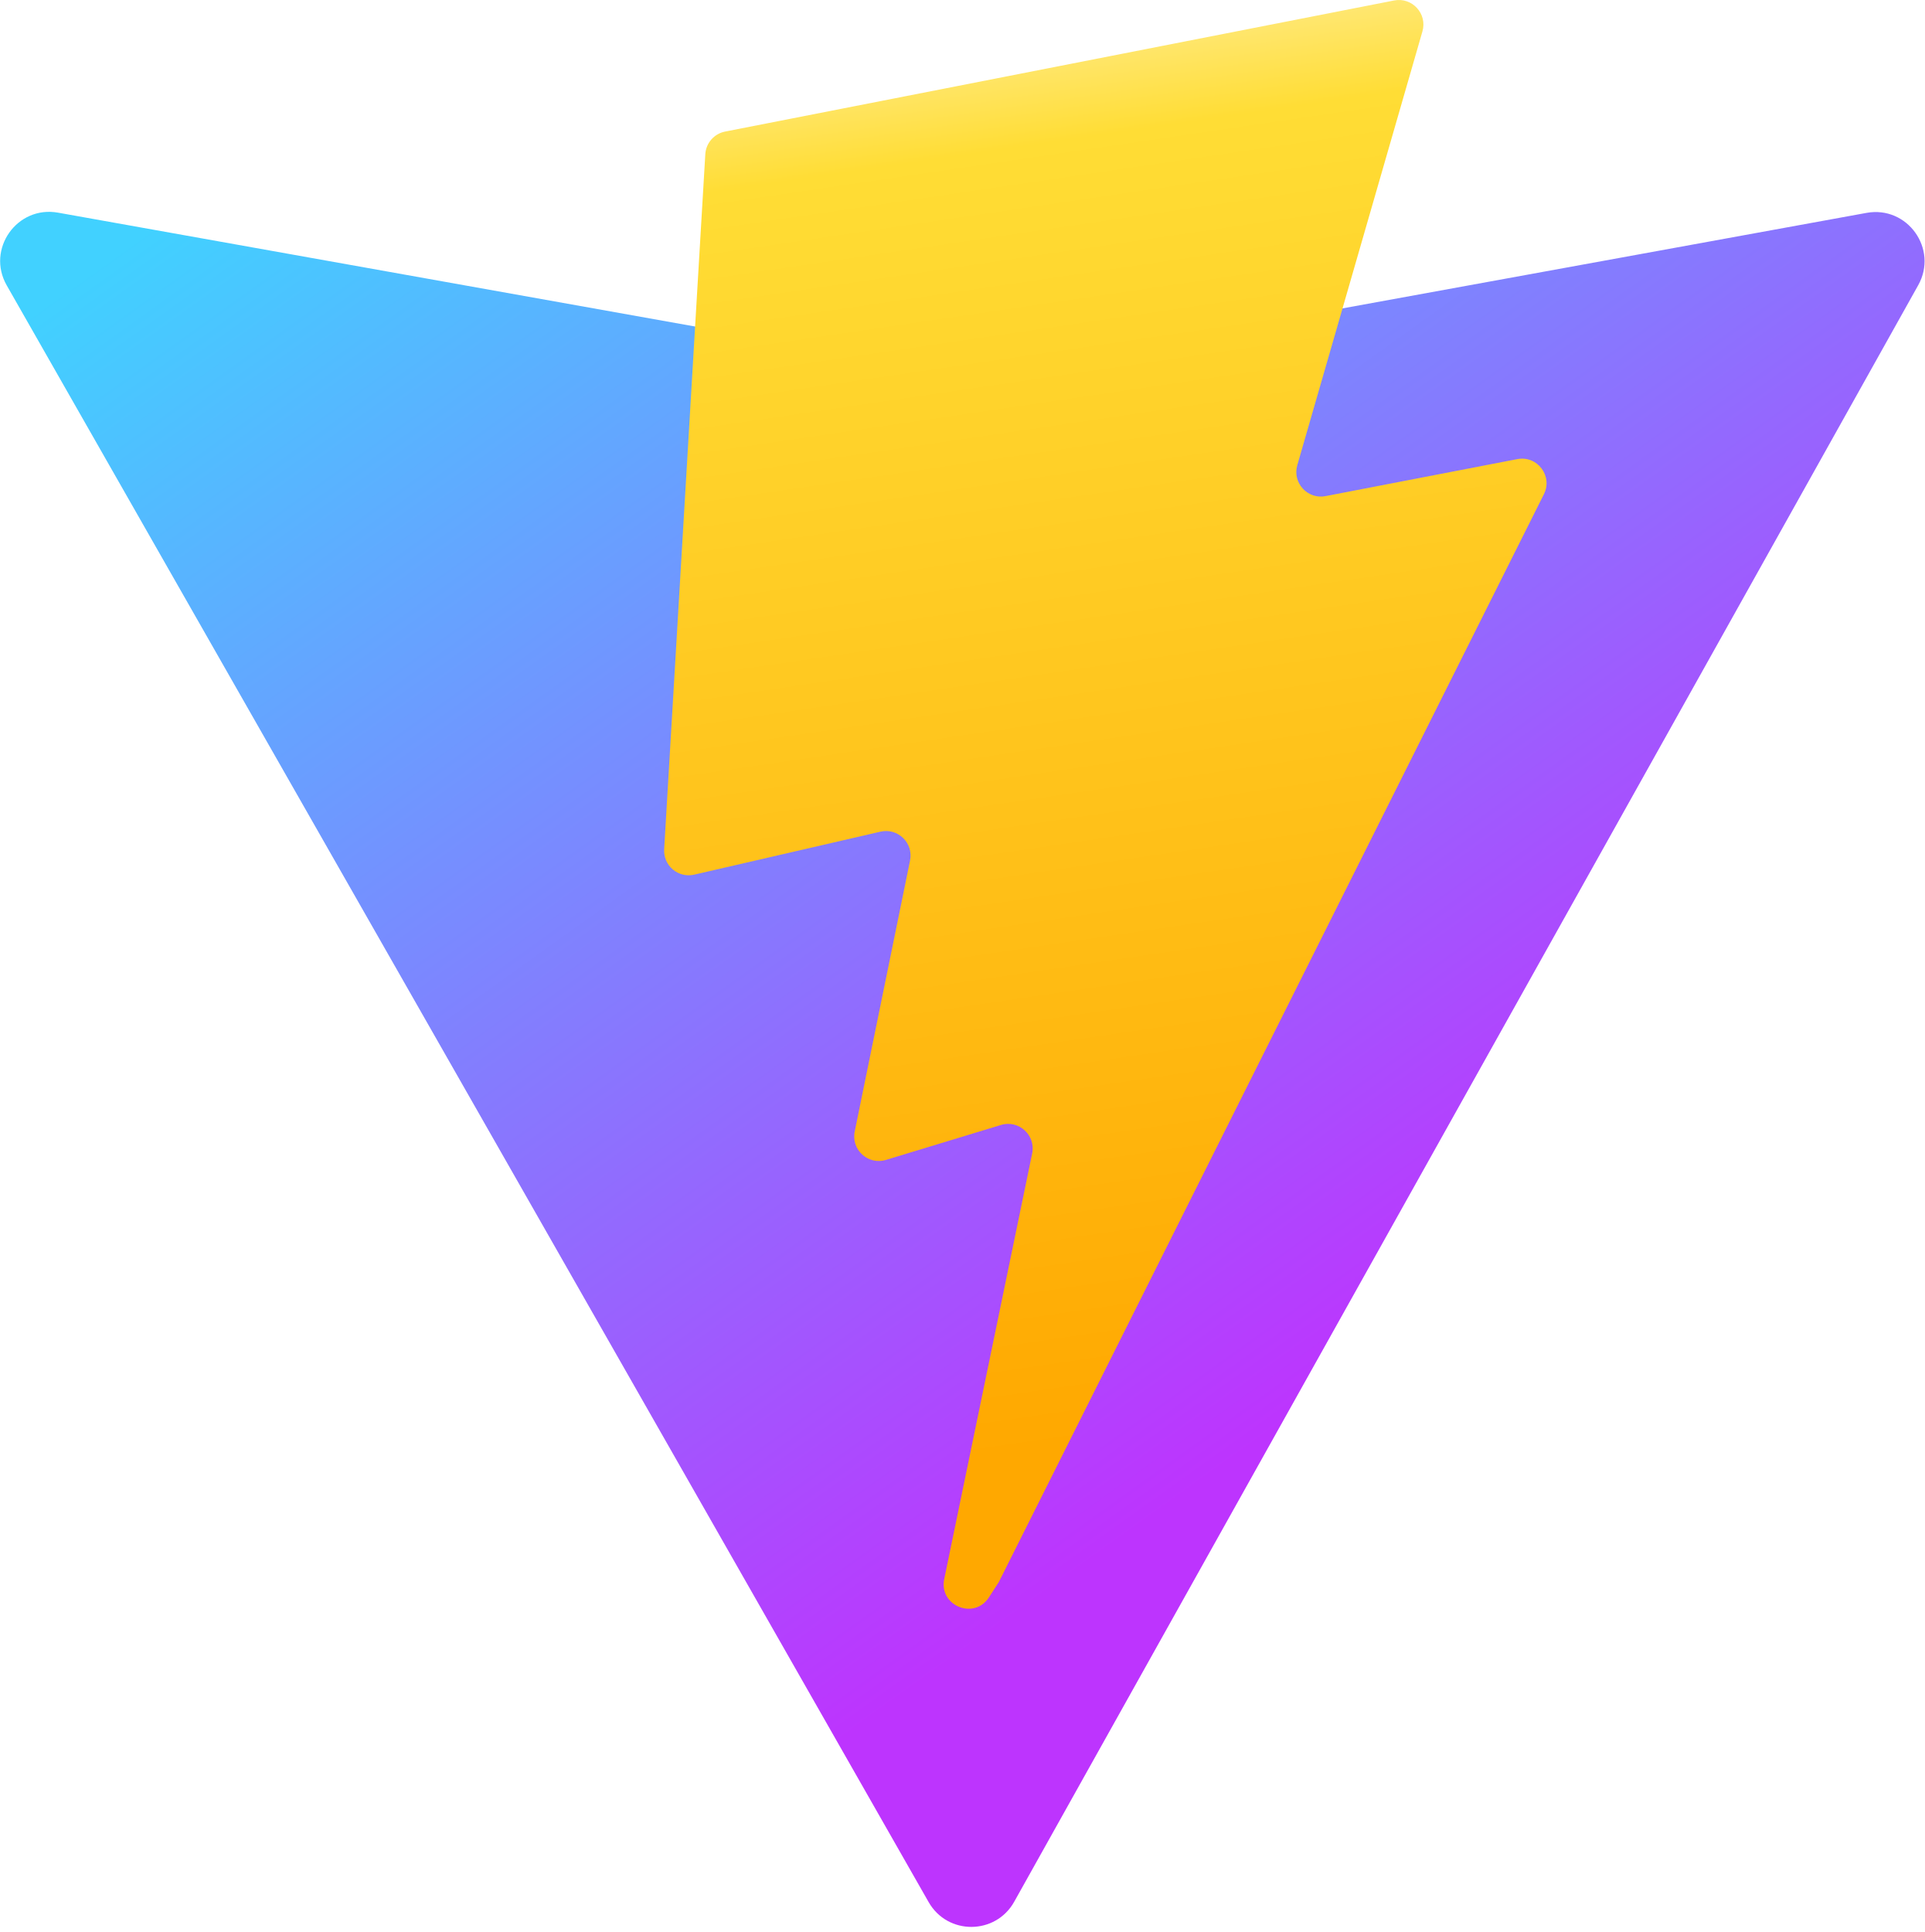
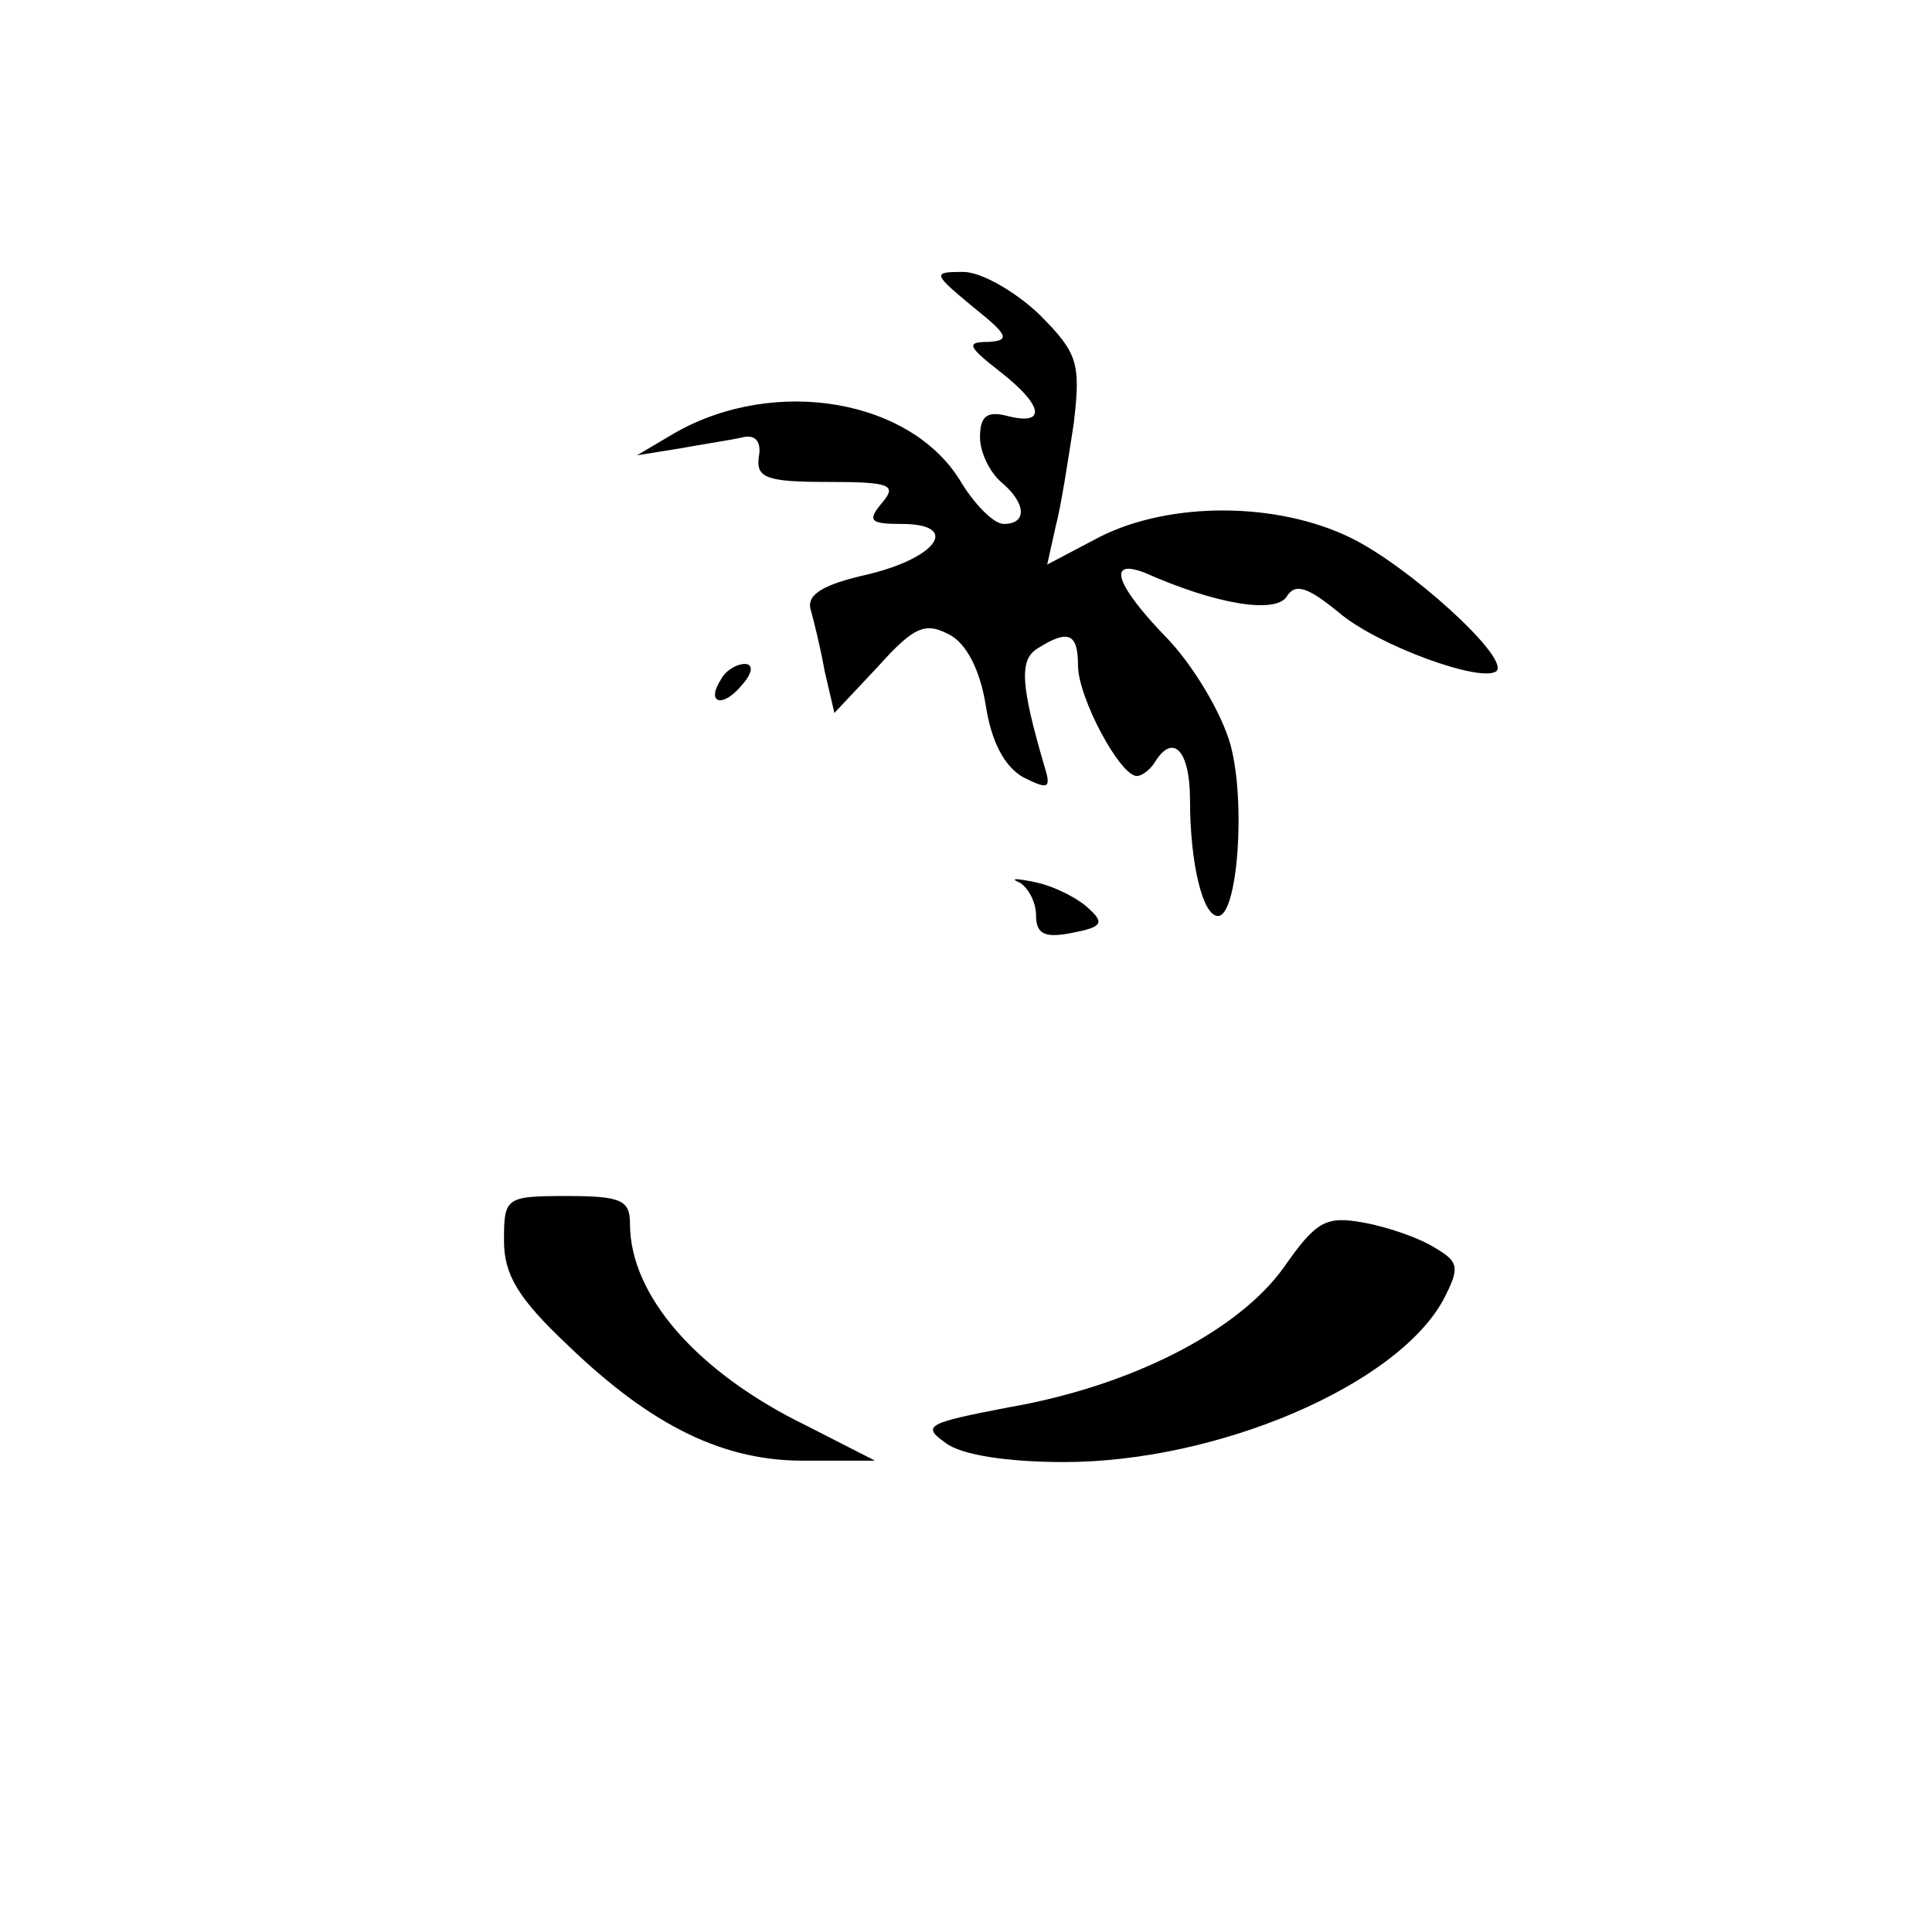
- <svg xmlns="http://www.w3.org/2000/svg" aria-hidden="true" role="img" class="iconify iconify--logos" width="31.88" height="32" preserveAspectRatio="xMidYMid meet" viewBox="0 0 256 257">
-   <defs>
-     <linearGradient id="IconifyId1813088fe1fbc01fb466" x1="-.828%" x2="57.636%" y1="7.652%" y2="78.411%">
-       <stop offset="0%" stop-color="#41D1FF" />
-       <stop offset="100%" stop-color="#BD34FE" />
-     </linearGradient>
-     <linearGradient id="IconifyId1813088fe1fbc01fb467" x1="43.376%" x2="50.316%" y1="2.242%" y2="89.03%">
-       <stop offset="0%" stop-color="#FFEA83" />
-       <stop offset="8.333%" stop-color="#FFDD35" />
-       <stop offset="100%" stop-color="#FFA800" />
-     </linearGradient>
-   </defs>
-   <path fill="url(#IconifyId1813088fe1fbc01fb466)" d="M255.153 37.938L134.897 252.976c-2.483 4.44-8.862 4.466-11.382.048L.875 37.958c-2.746-4.814 1.371-10.646 6.827-9.67l120.385 21.517a6.537 6.537 0 0 0 2.322-.004l117.867-21.483c5.438-.991 9.574 4.796 6.877 9.62Z" />
-   <path fill="url(#IconifyId1813088fe1fbc01fb467)" d="M185.432.063L96.44 17.501a3.268 3.268 0 0 0-2.634 3.014l-5.474 92.456a3.268 3.268 0 0 0 3.997 3.378l24.777-5.718c2.318-.535 4.413 1.507 3.936 3.838l-7.361 36.047c-.495 2.426 1.782 4.5 4.151 3.78l15.304-4.649c2.372-.72 4.652 1.36 4.15 3.788l-11.698 56.621c-.732 3.542 3.979 5.473 5.943 2.437l1.313-2.028l72.516-144.72c1.215-2.423-.88-5.186-3.54-4.672l-25.505 4.922c-2.396.462-4.435-1.77-3.759-4.114l16.646-57.705c.677-2.35-1.37-4.583-3.769-4.113Z" />
+ <svg xmlns="http://www.w3.org/2000/svg" version="1.0" width="238pt" height="236pt" viewBox="0 0 138 136" preserveAspectRatio="xMidYMid meet">
+   <g transform="translate(0,136) scale(0.1,-0.1)" fill="#000000" stroke="none">
+     <path d="M695 1145 c25 -20 27 -24 11 -25 -16 0 -15 -3 8 -21 31 -24 34 -39 6 -32 -15 4 -20 0 -20 -15 0 -11 7 -25 15 -32 18 -15 19 -30 2 -30 -7 0 -20 13 -30 29 -35 60 -133 77 -205 36 l-27 -16 31 5 c16 3 37 6 45 8 9 2 13 -4 11 -14 -2 -15 5 -18 49 -18 45 0 50 -2 39 -15 -11 -13 -8 -15 14 -15 42 0 26 -24 -24 -36 -31 -7 -44 -14 -41 -25 2 -7 7 -27 10 -44 l7 -30 31 33 c26 29 34 32 51 23 12 -6 22 -25 26 -50 4 -26 13 -44 27 -52 18 -9 20 -8 15 8 -17 58 -18 76 -5 84 22 14 29 11 29 -12 0 -23 30 -79 42 -79 4 0 10 5 13 10 13 21 25 8 25 -27 0 -45 9 -83 20 -83 14 0 20 81 9 122 -6 22 -26 56 -45 76 -37 38 -44 58 -16 47 52 -23 93 -29 101 -17 6 10 15 7 37 -11 28 -24 103 -51 113 -42 9 10 -63 75 -104 95 -53 26 -129 26 -179 1 l-38 -20 6 27 c4 15 9 48 13 74 5 43 3 50 -25 78 -17 16 -41 30 -54 30 -22 0 -22 -1 7 -25z" />
+     <path d="M515 879 c-11 -17 1 -21 15 -4 8 9 8 15 2 15 -6 0 -14 -5 -17 -11z" />
+     <path d="M728 734 c6 -3 12 -14 12 -23 0 -14 6 -17 26 -13 21 4 23 7 12 17 -7 7 -24 16 -38 19 -14 3 -19 3 -12 0z" />
+     <path d="M360 478 c0 -24 10 -41 45 -74 61 -59 113 -84 172 -83 l48 0 -49 25 c-78 38 -126 93 -126 144 0 17 -6 20 -45 20 -44 0 -45 -1 -45 -32z" />
+     <path d="M917 459 c-33 -46 -110 -85 -197 -100 -57 -11 -62 -13 -45 -25 11 -9 45 -14 85 -14 110 0 238 55 271 116 12 23 11 27 -6 37 -11 7 -34 15 -51 18 -27 5 -34 1 -57 -32z" />
+   </g>
</svg>
